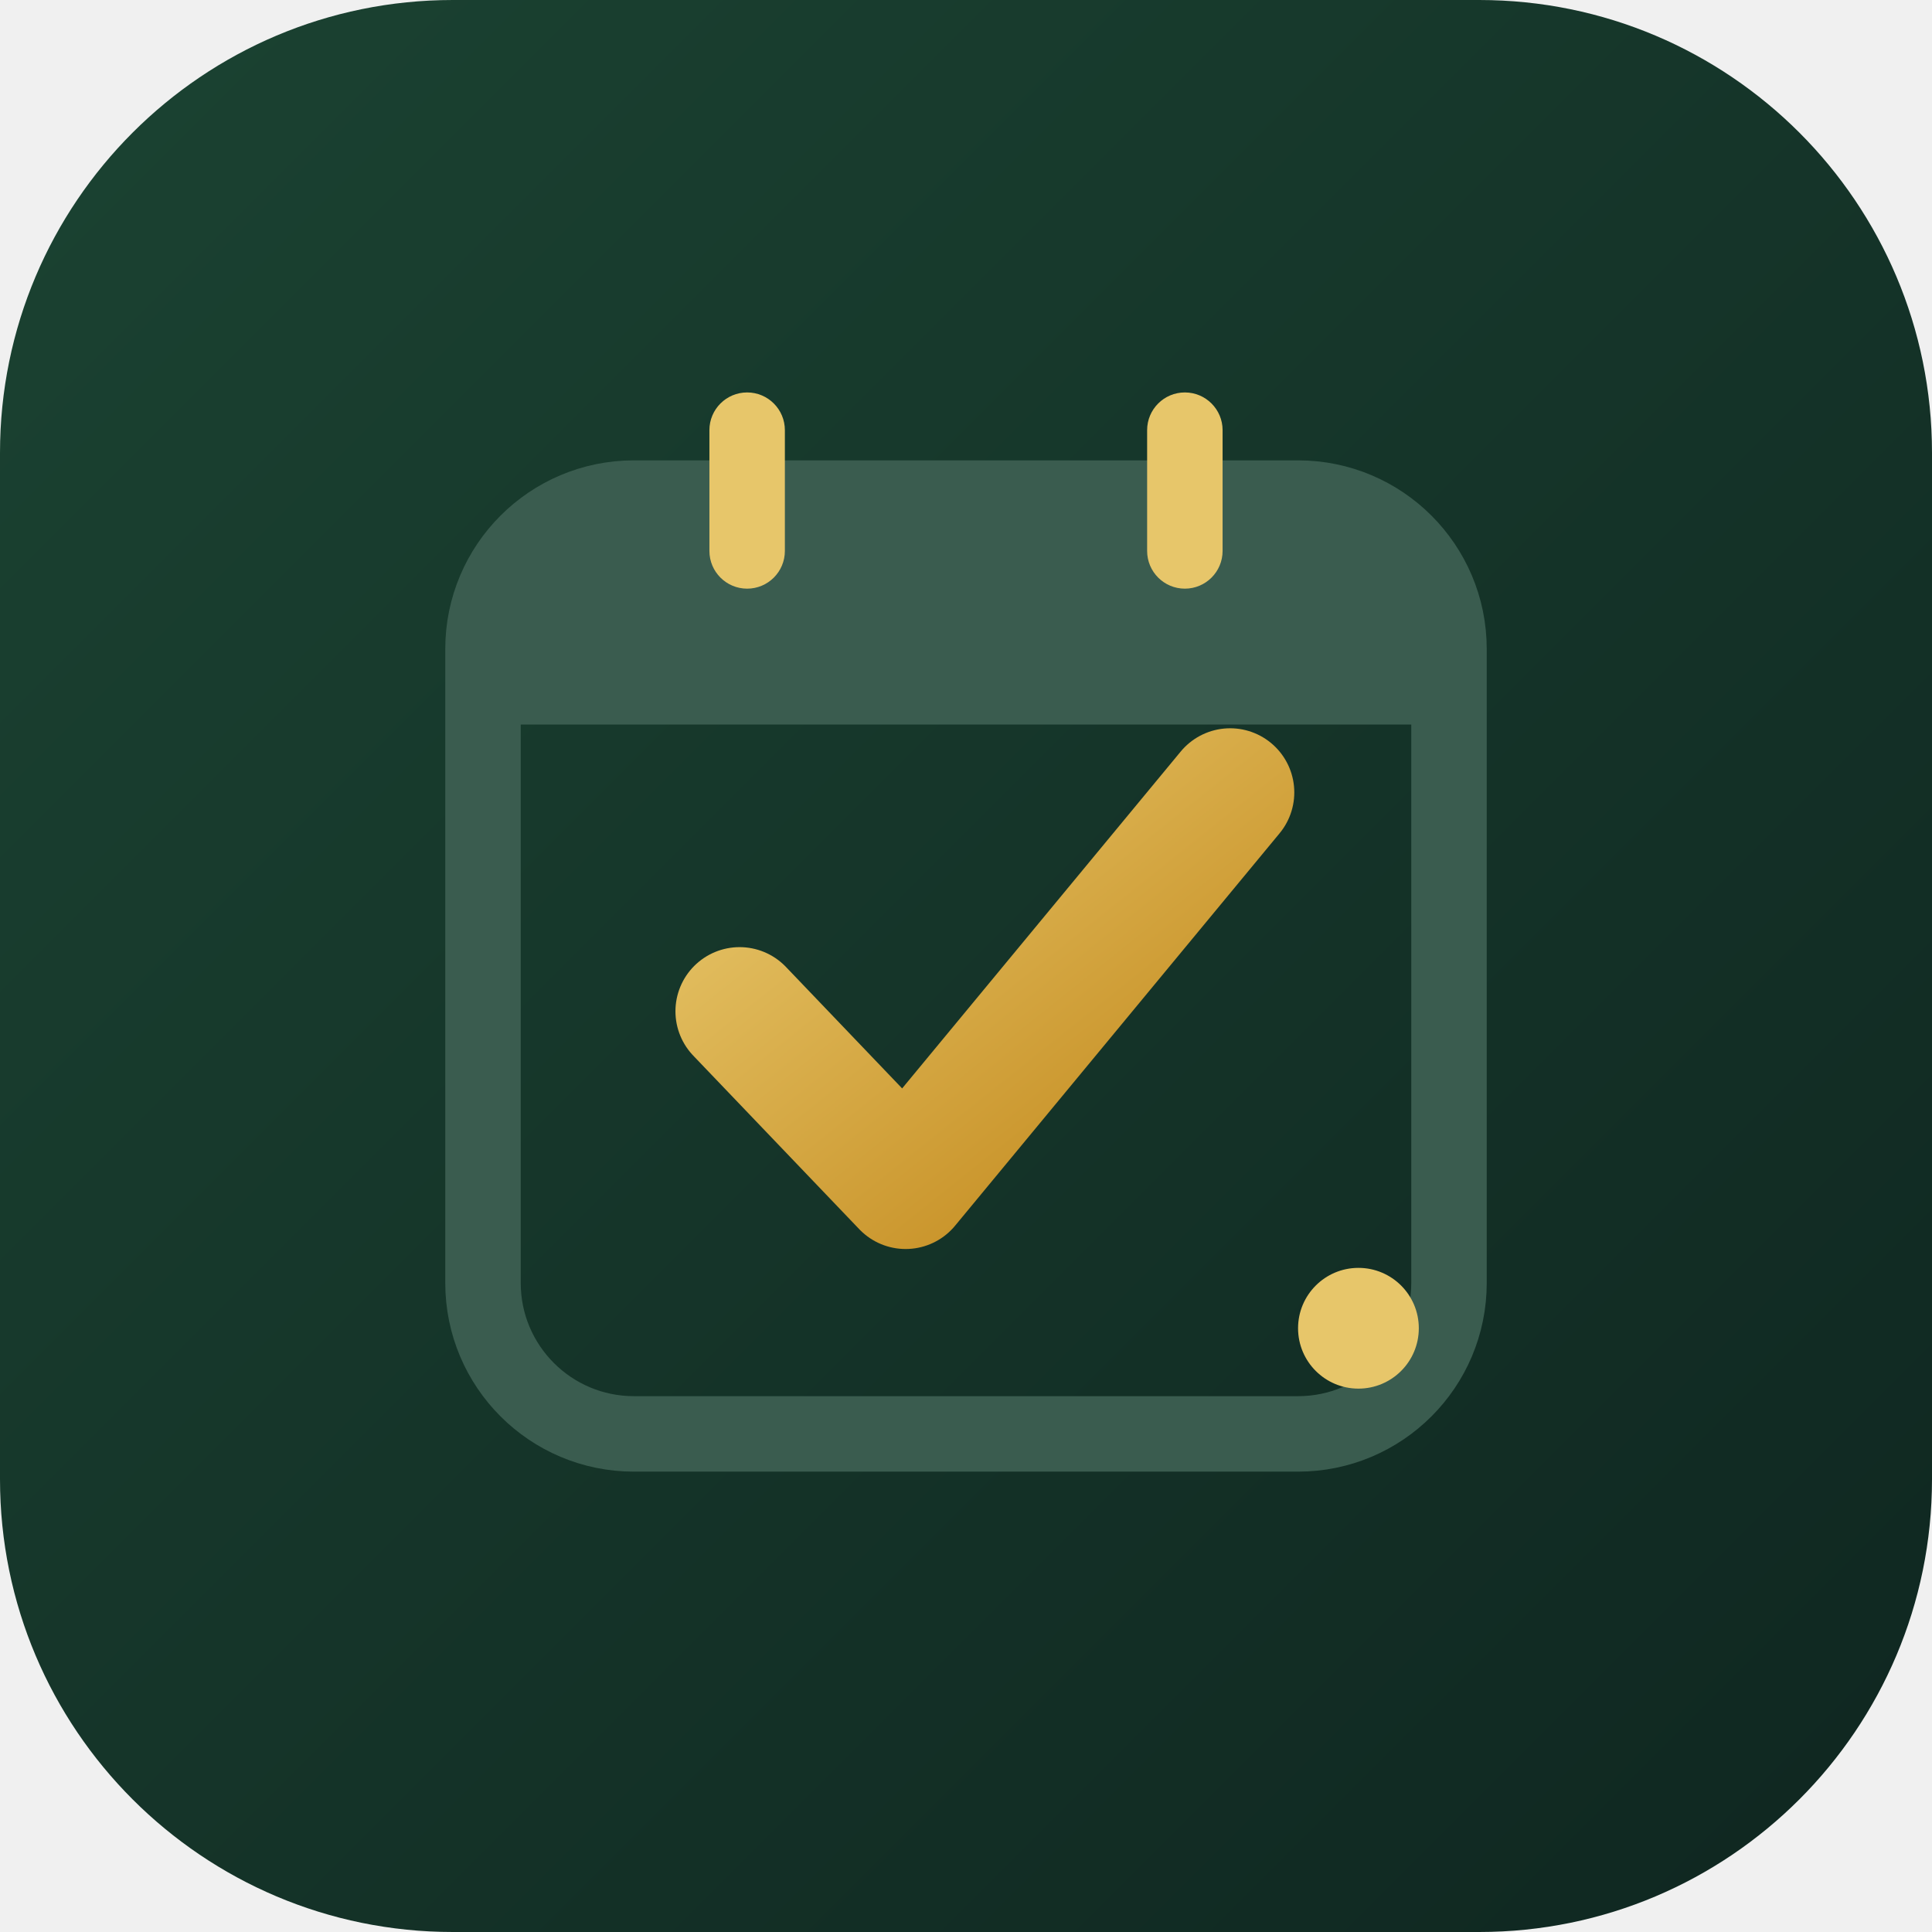
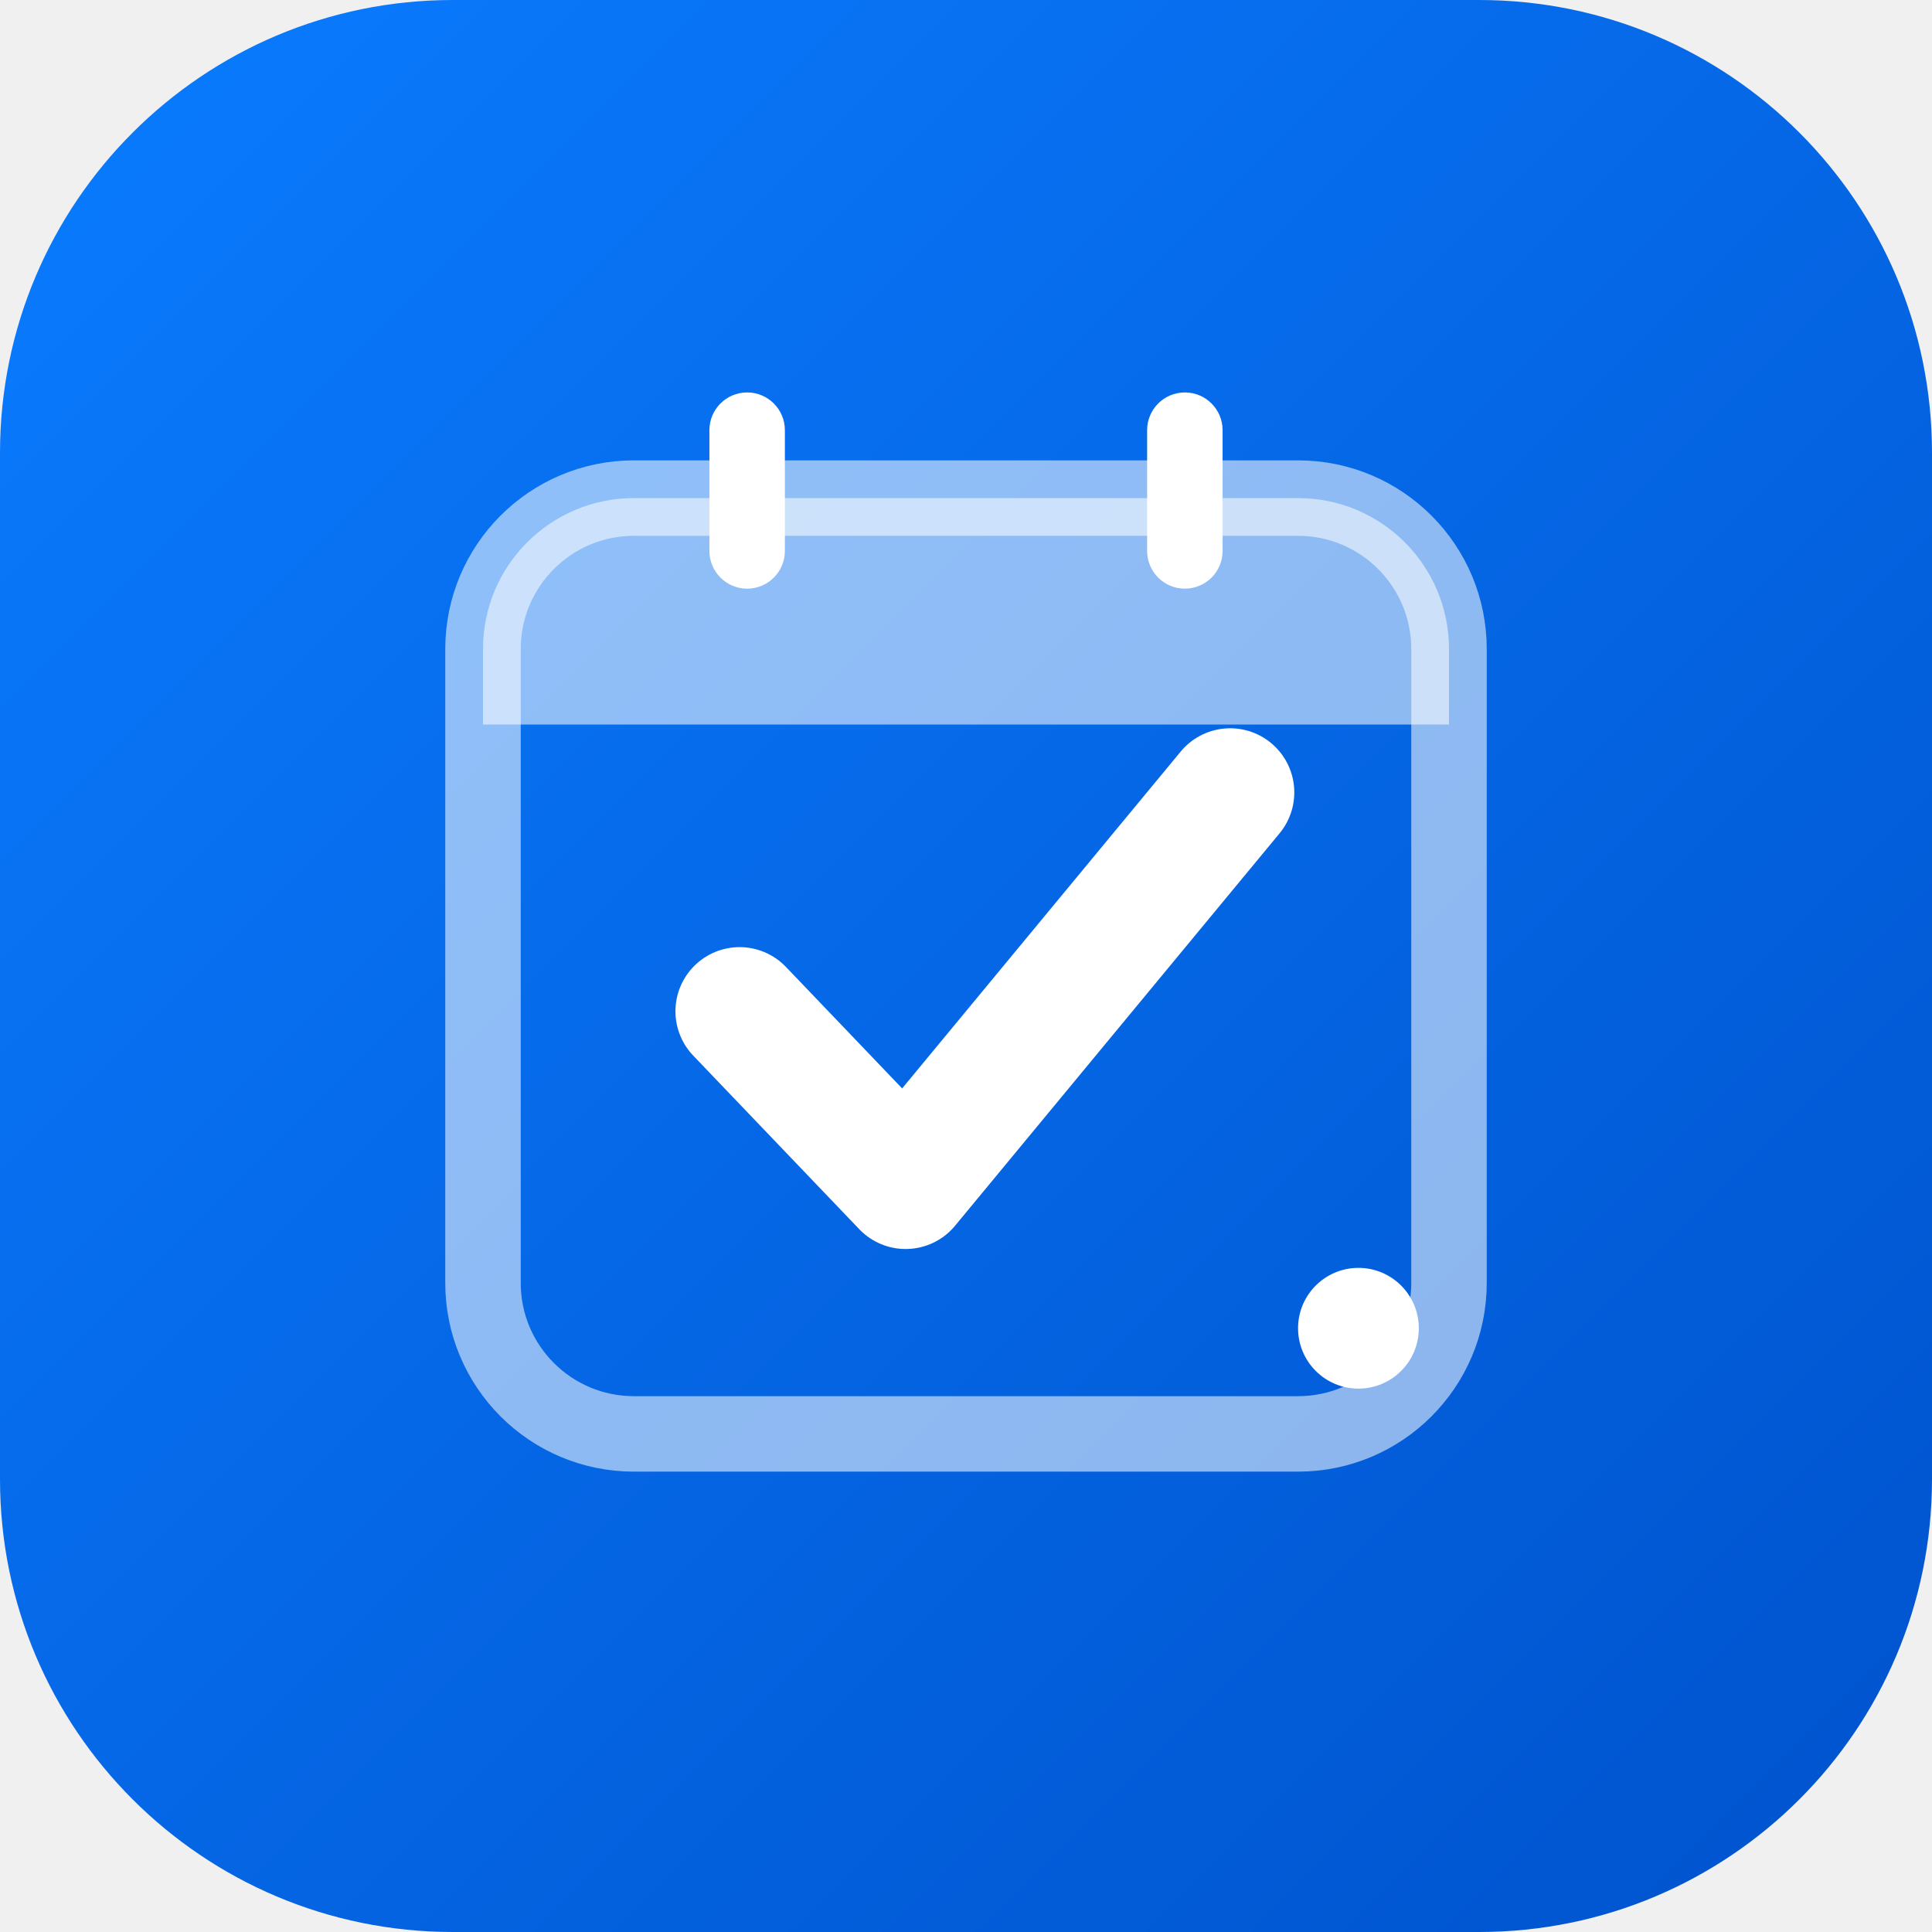
<svg xmlns="http://www.w3.org/2000/svg" width="512" height="512" viewBox="0 0 512 512" role="img" aria-label="موعدلي">
  <defs>
    <linearGradient id="bg" x1="0" y1="0" x2="1" y2="1">
-       <stop offset="0" stop-color="#1b4332" />
-       <stop offset="1" stop-color="#0f2620" />
-     </linearGradient>
-     <linearGradient id="gold" x1="0" y1="0" x2="1" y2="1">
-       <stop offset="0" stop-color="#e7c66a" />
-       <stop offset="1" stop-color="#c2881b" />
+       <stop offset="0" stop-color="#0a7cff" />
+       <stop offset="1" stop-color="#0052cc" />
    </linearGradient>
  </defs>
  <rect x="0" y="0" width="512" height="512" rx="120" fill="url(#bg)" />
-   <rect x="128" y="132" width="256" height="248" rx="40" fill="none" stroke="#3a5c4f" stroke-width="20" />
-   <path d="M128 172 a40 40 0 0 1 40 -40 h176 a40 40 0 0 1 40 40 v20 H128 Z" fill="#3a5c4f" />
-   <rect x="188" y="104" width="20" height="52" rx="10" fill="#e7c66a" />
-   <rect x="304" y="104" width="20" height="52" rx="10" fill="#e7c66a" />
-   <path d="M196 268 l44 46 l86 -104" fill="none" stroke="url(#gold)" stroke-width="34" stroke-linecap="round" stroke-linejoin="round" />
-   <circle cx="360" cy="352" r="16" fill="#e7c66a" />
+   <rect x="128" y="132" width="256" height="248" rx="40" fill="none" stroke="rgba(255,255,255,0.55)" stroke-width="20" />
+   <path d="M128 172 a40 40 0 0 1 40 -40 h176 a40 40 0 0 1 40 40 v20 H128 Z" fill="rgba(255,255,255,0.55)" />
+   <rect x="188" y="104" width="20" height="52" rx="10" fill="#ffffff" />
+   <rect x="304" y="104" width="20" height="52" rx="10" fill="#ffffff" />
+   <path d="M196 268 l44 46 l86 -104" fill="none" stroke="#ffffff" stroke-width="34" stroke-linecap="round" stroke-linejoin="round" />
+   <circle cx="360" cy="352" r="16" fill="#ffffff" />
</svg>
